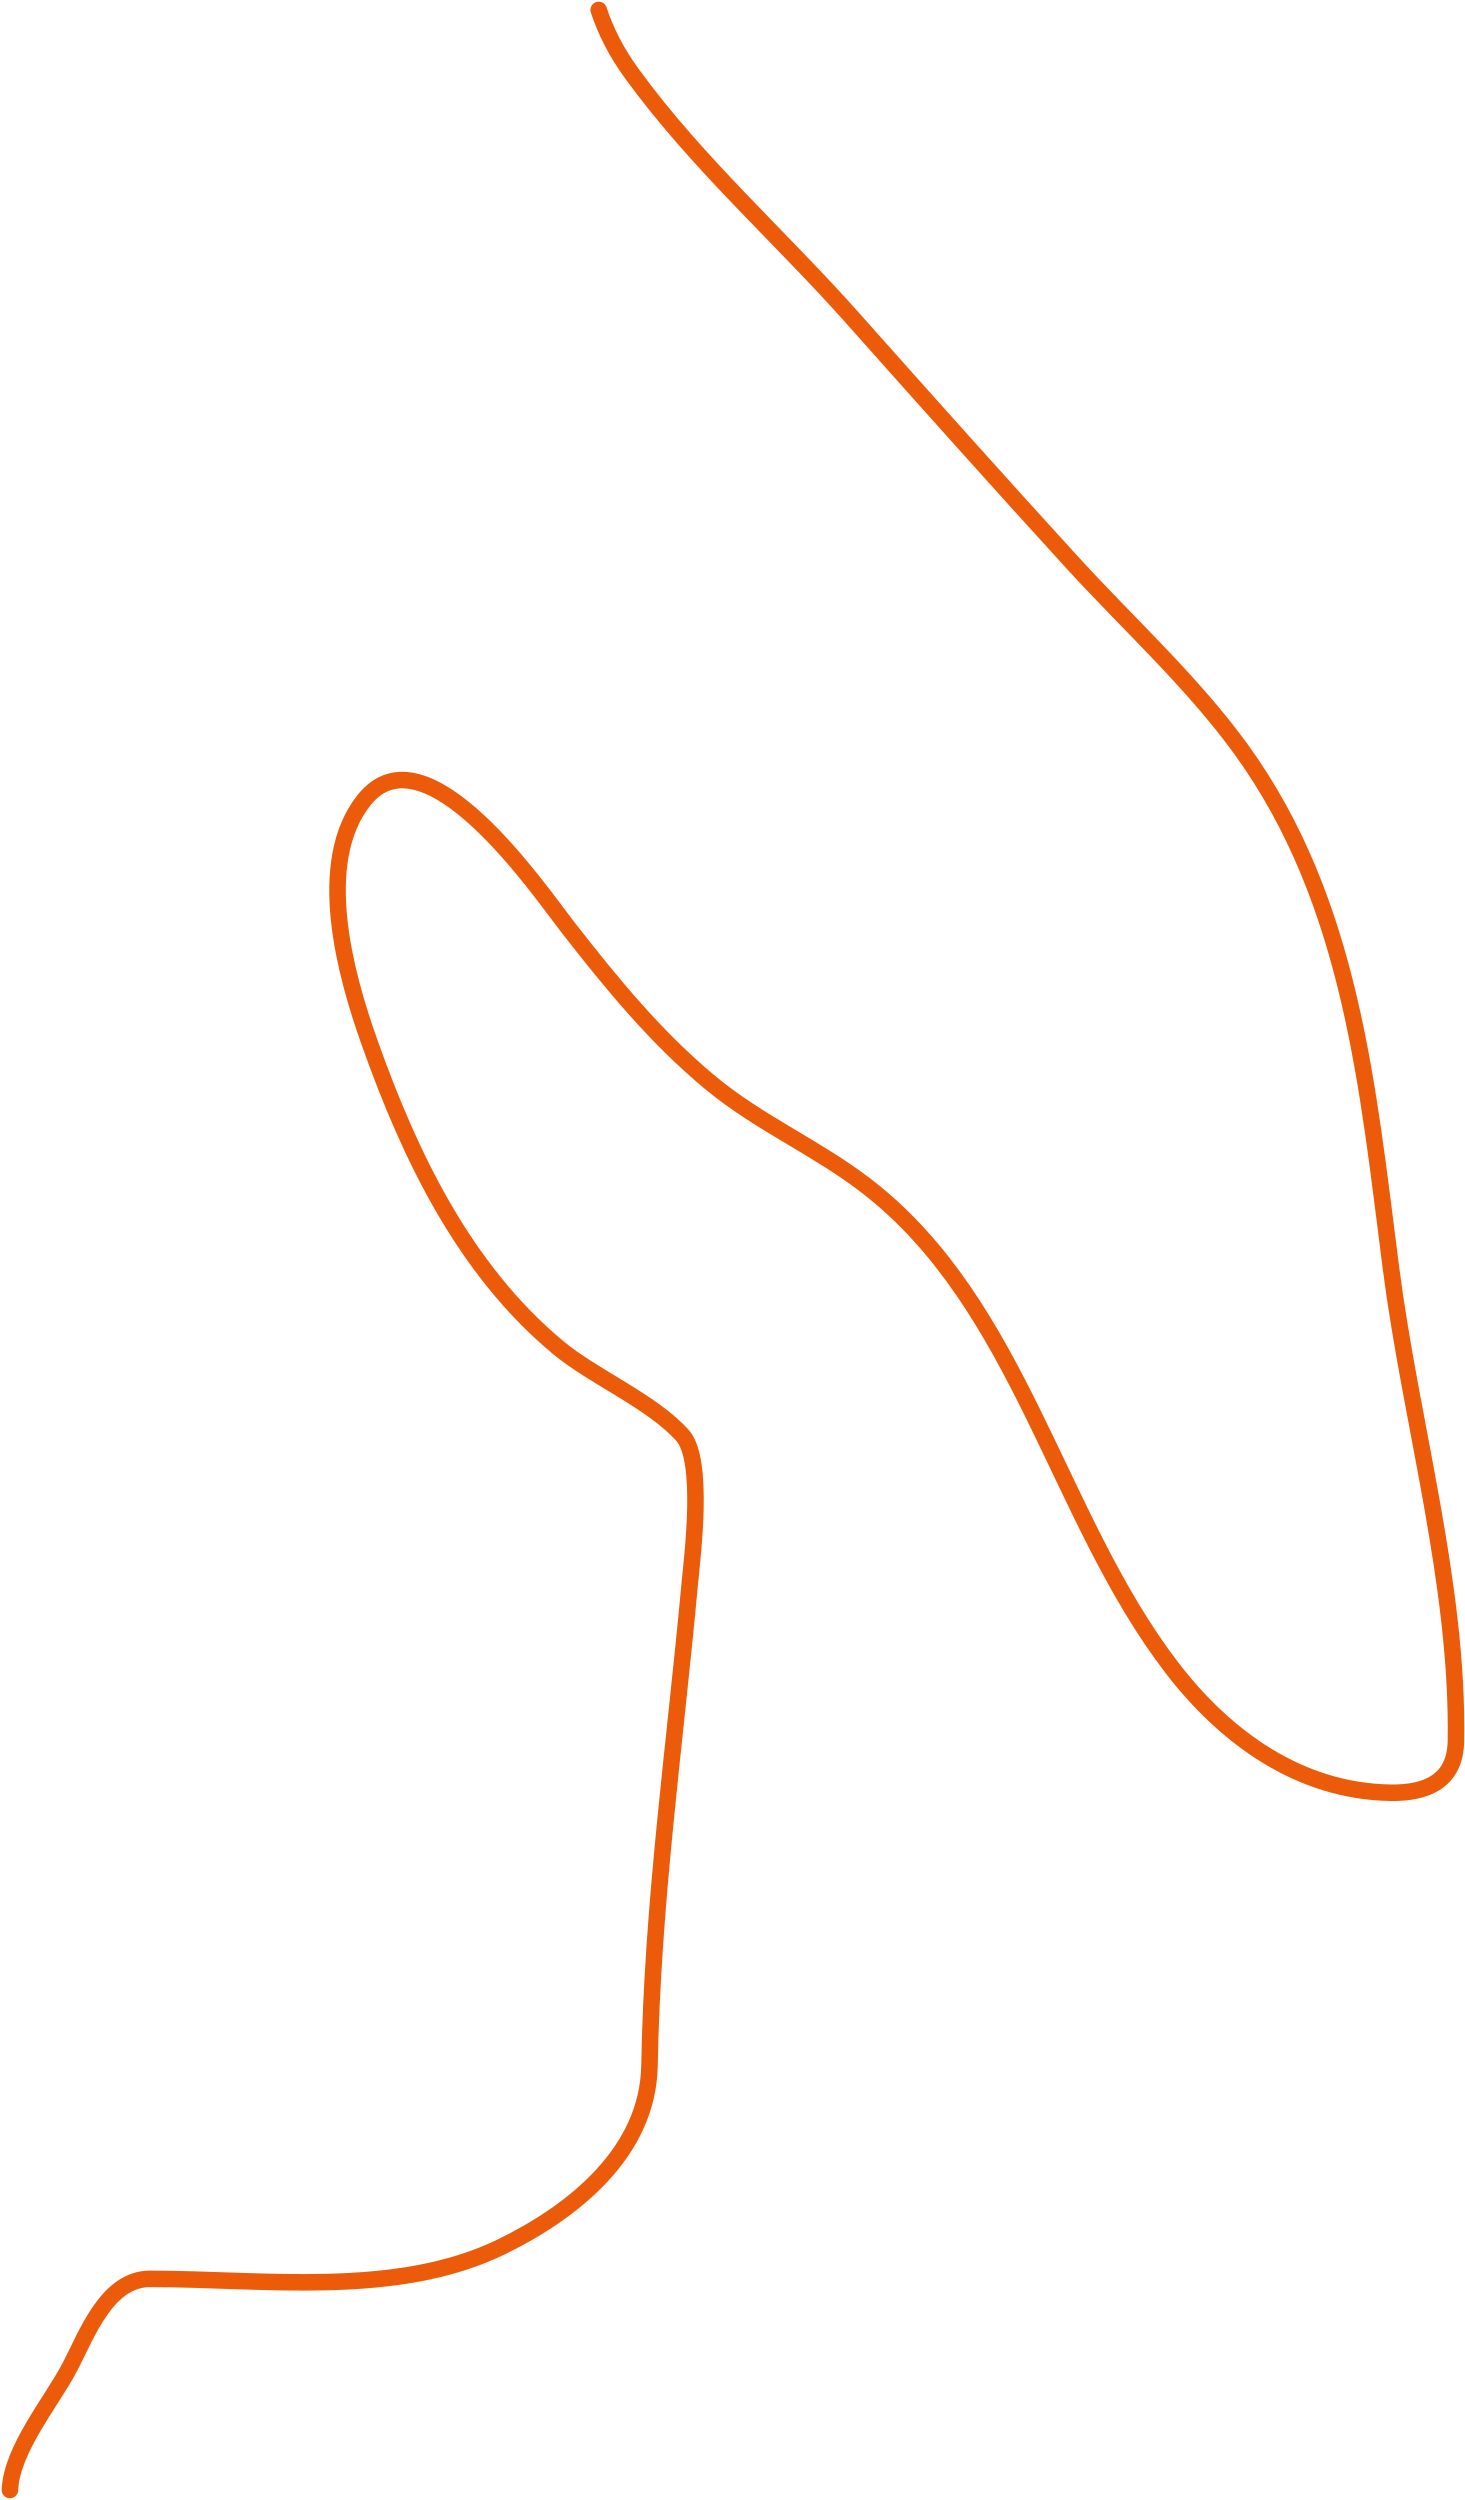
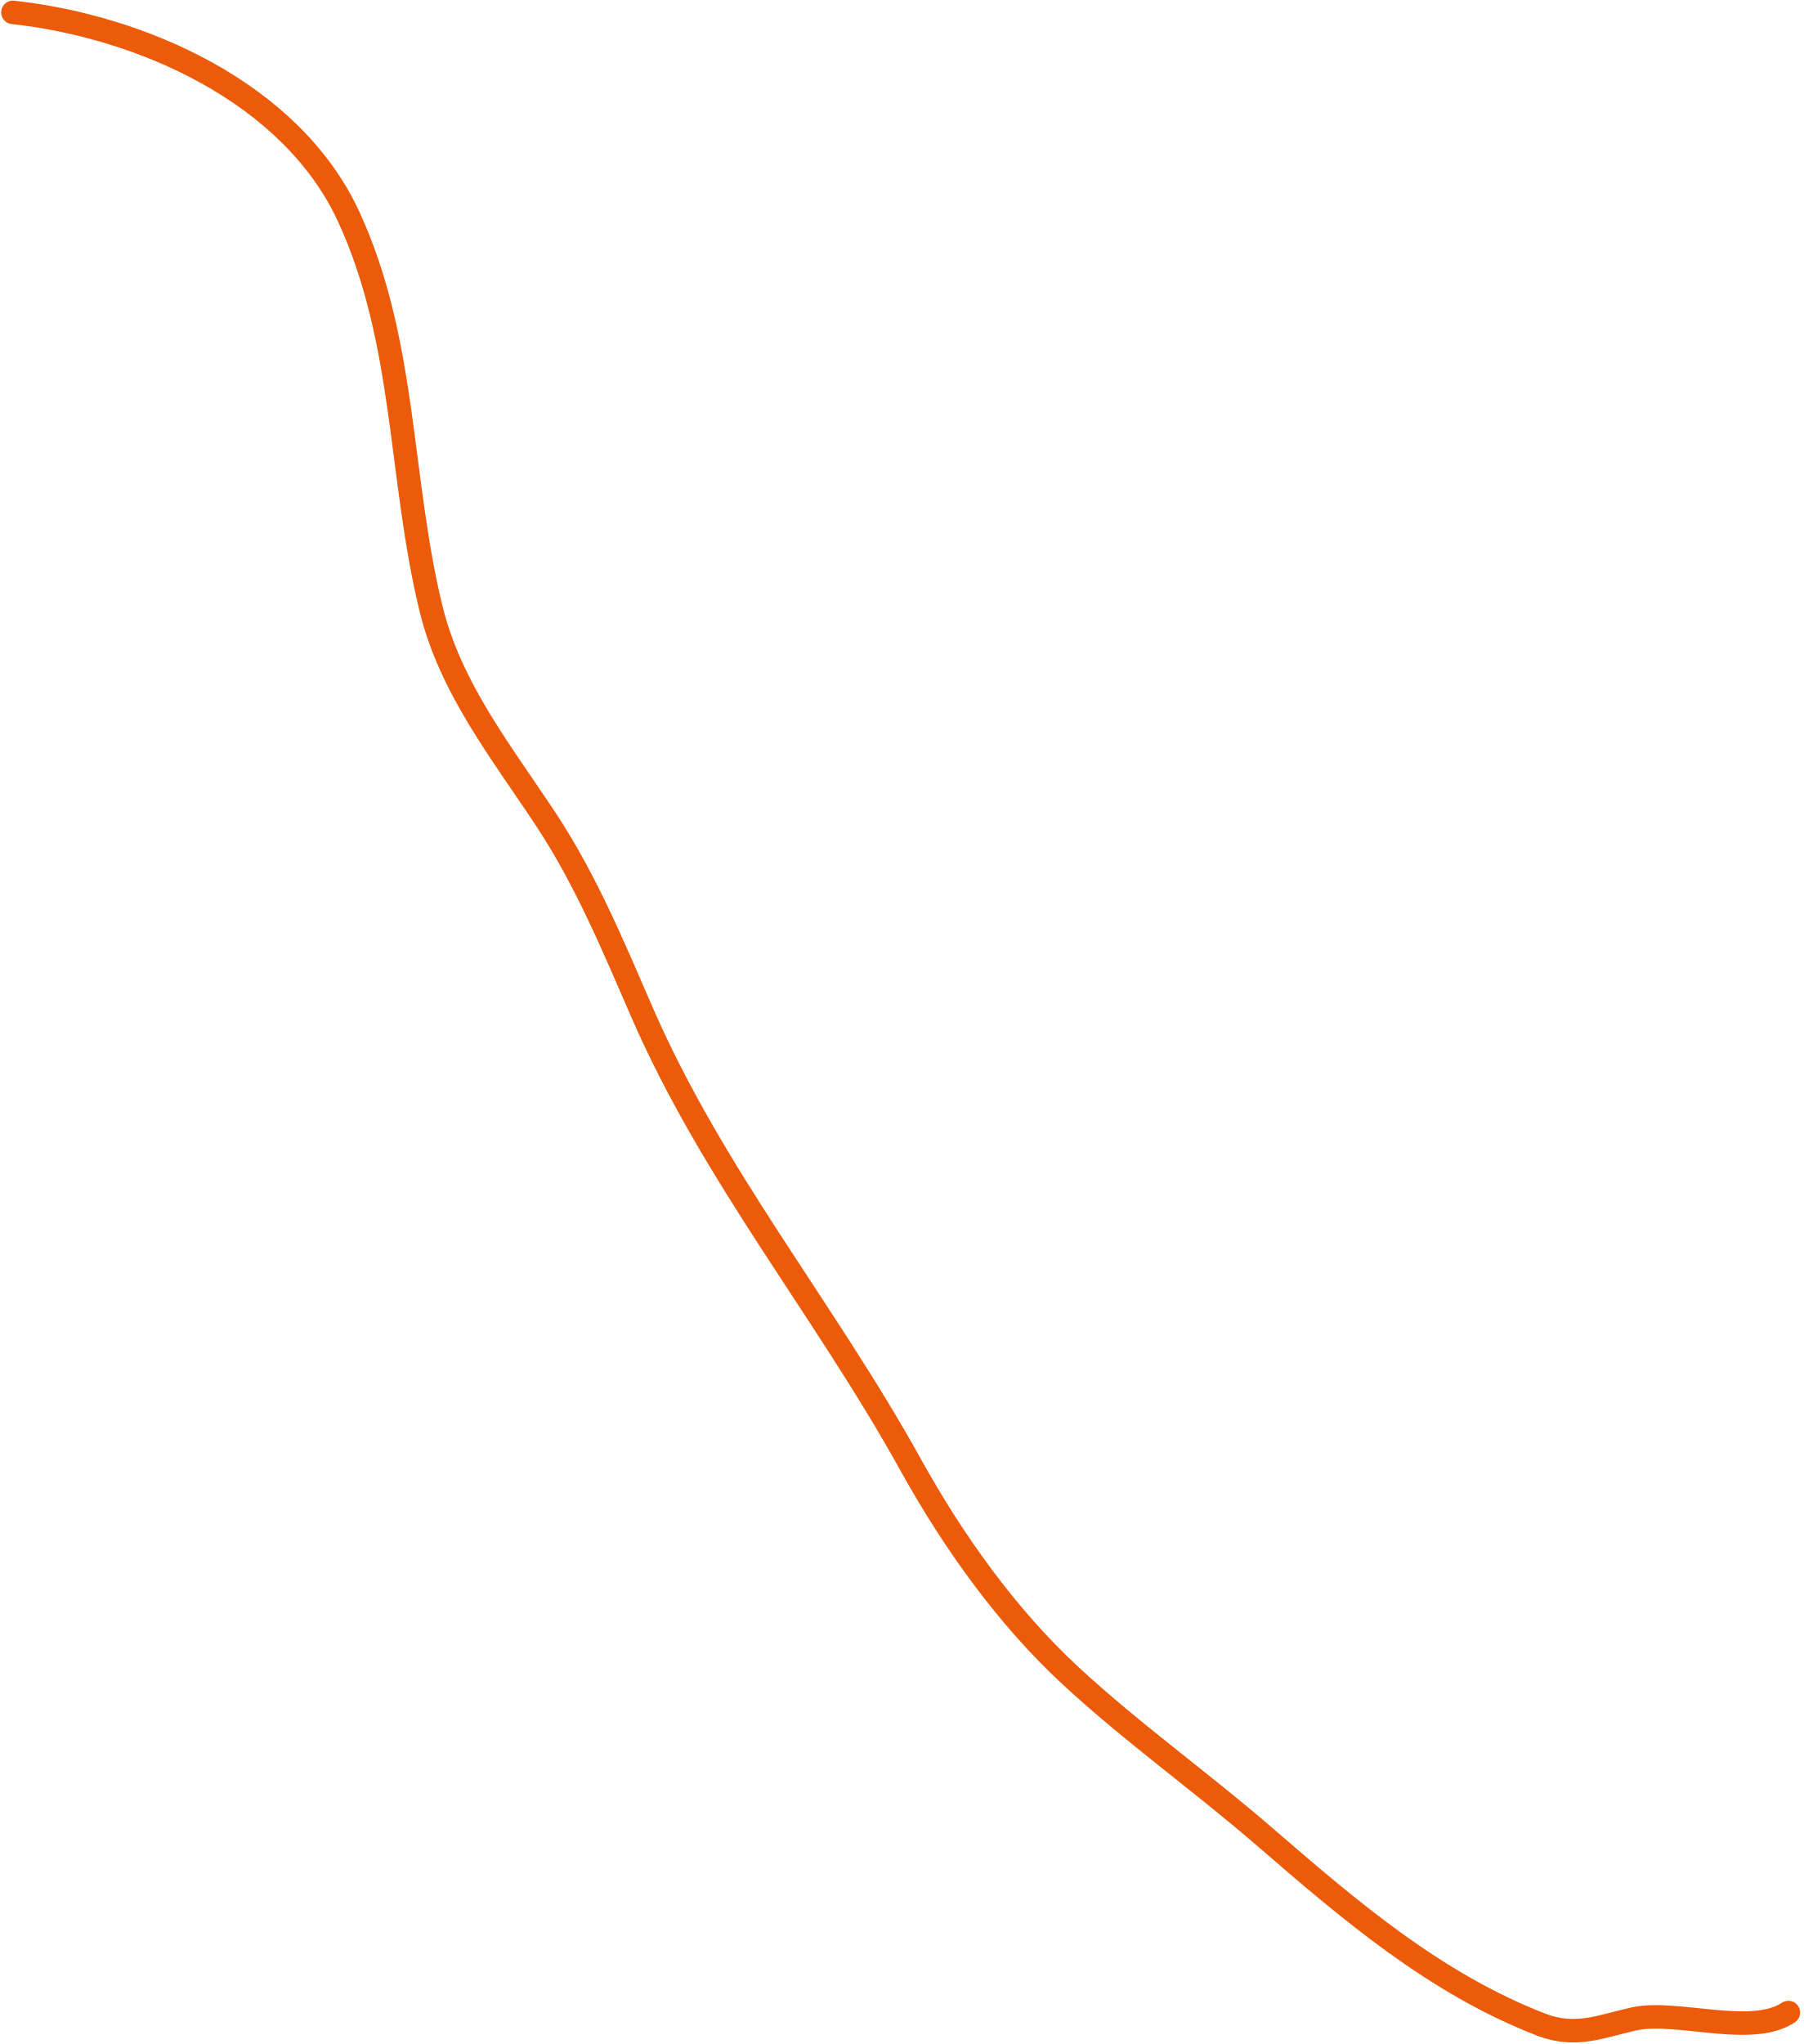
- <svg xmlns="http://www.w3.org/2000/svg" width="443" height="756" viewBox="0 0 443 756" fill="none">
-   <path d="M3 752.971C3.473 740.674 15.714 726.185 21.22 715.598C26.27 705.884 32.346 689.125 45.356 689.125C79.644 689.125 119.808 694.9 151.559 679.47C173.425 668.844 195.948 650.826 196.407 624.656C197.271 575.415 204.047 528.132 208.553 479.211C209.342 470.651 213.111 441.539 206.373 434.052C197.01 423.649 179.635 416.546 168.688 407.423C140.298 383.765 123.892 349.456 111.694 315.08C104.702 295.376 94.863 260.984 110.137 241.891C128.755 218.618 163.478 269.844 171.803 280.51C184.972 297.383 198.24 313.649 214.782 327.382C229.594 339.679 247.174 347.125 262.277 358.838C308.61 394.769 319.579 459.021 354.465 504.438C370.584 525.424 392.944 541.638 420.335 542.123C431.586 542.322 440.065 538.518 440.268 526.551C441.072 479.078 426.701 430.437 420.647 383.598C413.586 328.969 408.739 272.764 375.332 226.63C360.52 206.176 341.117 188.595 324.099 169.947C301.832 145.549 279.861 120.978 257.917 96.291C235.829 71.442 210.746 49.319 191.112 22.323C186.332 15.749 183.159 9.441 181.045 3" stroke="#EC5B09" stroke-width="5" stroke-linecap="round" />
+ <svg xmlns="http://www.w3.org/2000/svg" width="384" height="435" viewBox="0 0 384 435" fill="none">
+   <path d="M2.752 2.635C29.96 5.598 61.987 19.646 74.199 46.062C86.513 72.7 84.943 101.676 91.756 129.547C95.902 146.51 106.834 160.171 116.264 174.479C124.703 187.283 130.532 201.326 136.615 215.326C151.76 250.176 175.546 278.678 193.801 311.638C202.835 327.95 214.254 344.02 227.984 356.713C240.984 368.732 255.696 379.225 269.117 390.824C287.302 406.539 305.476 422.144 328.094 430.883C335.438 433.72 340.89 431.2 347.801 429.665C356.843 427.655 372.795 433.569 380.694 428.303" stroke="#EC5B09" stroke-width="5" stroke-linecap="round" />
</svg>
